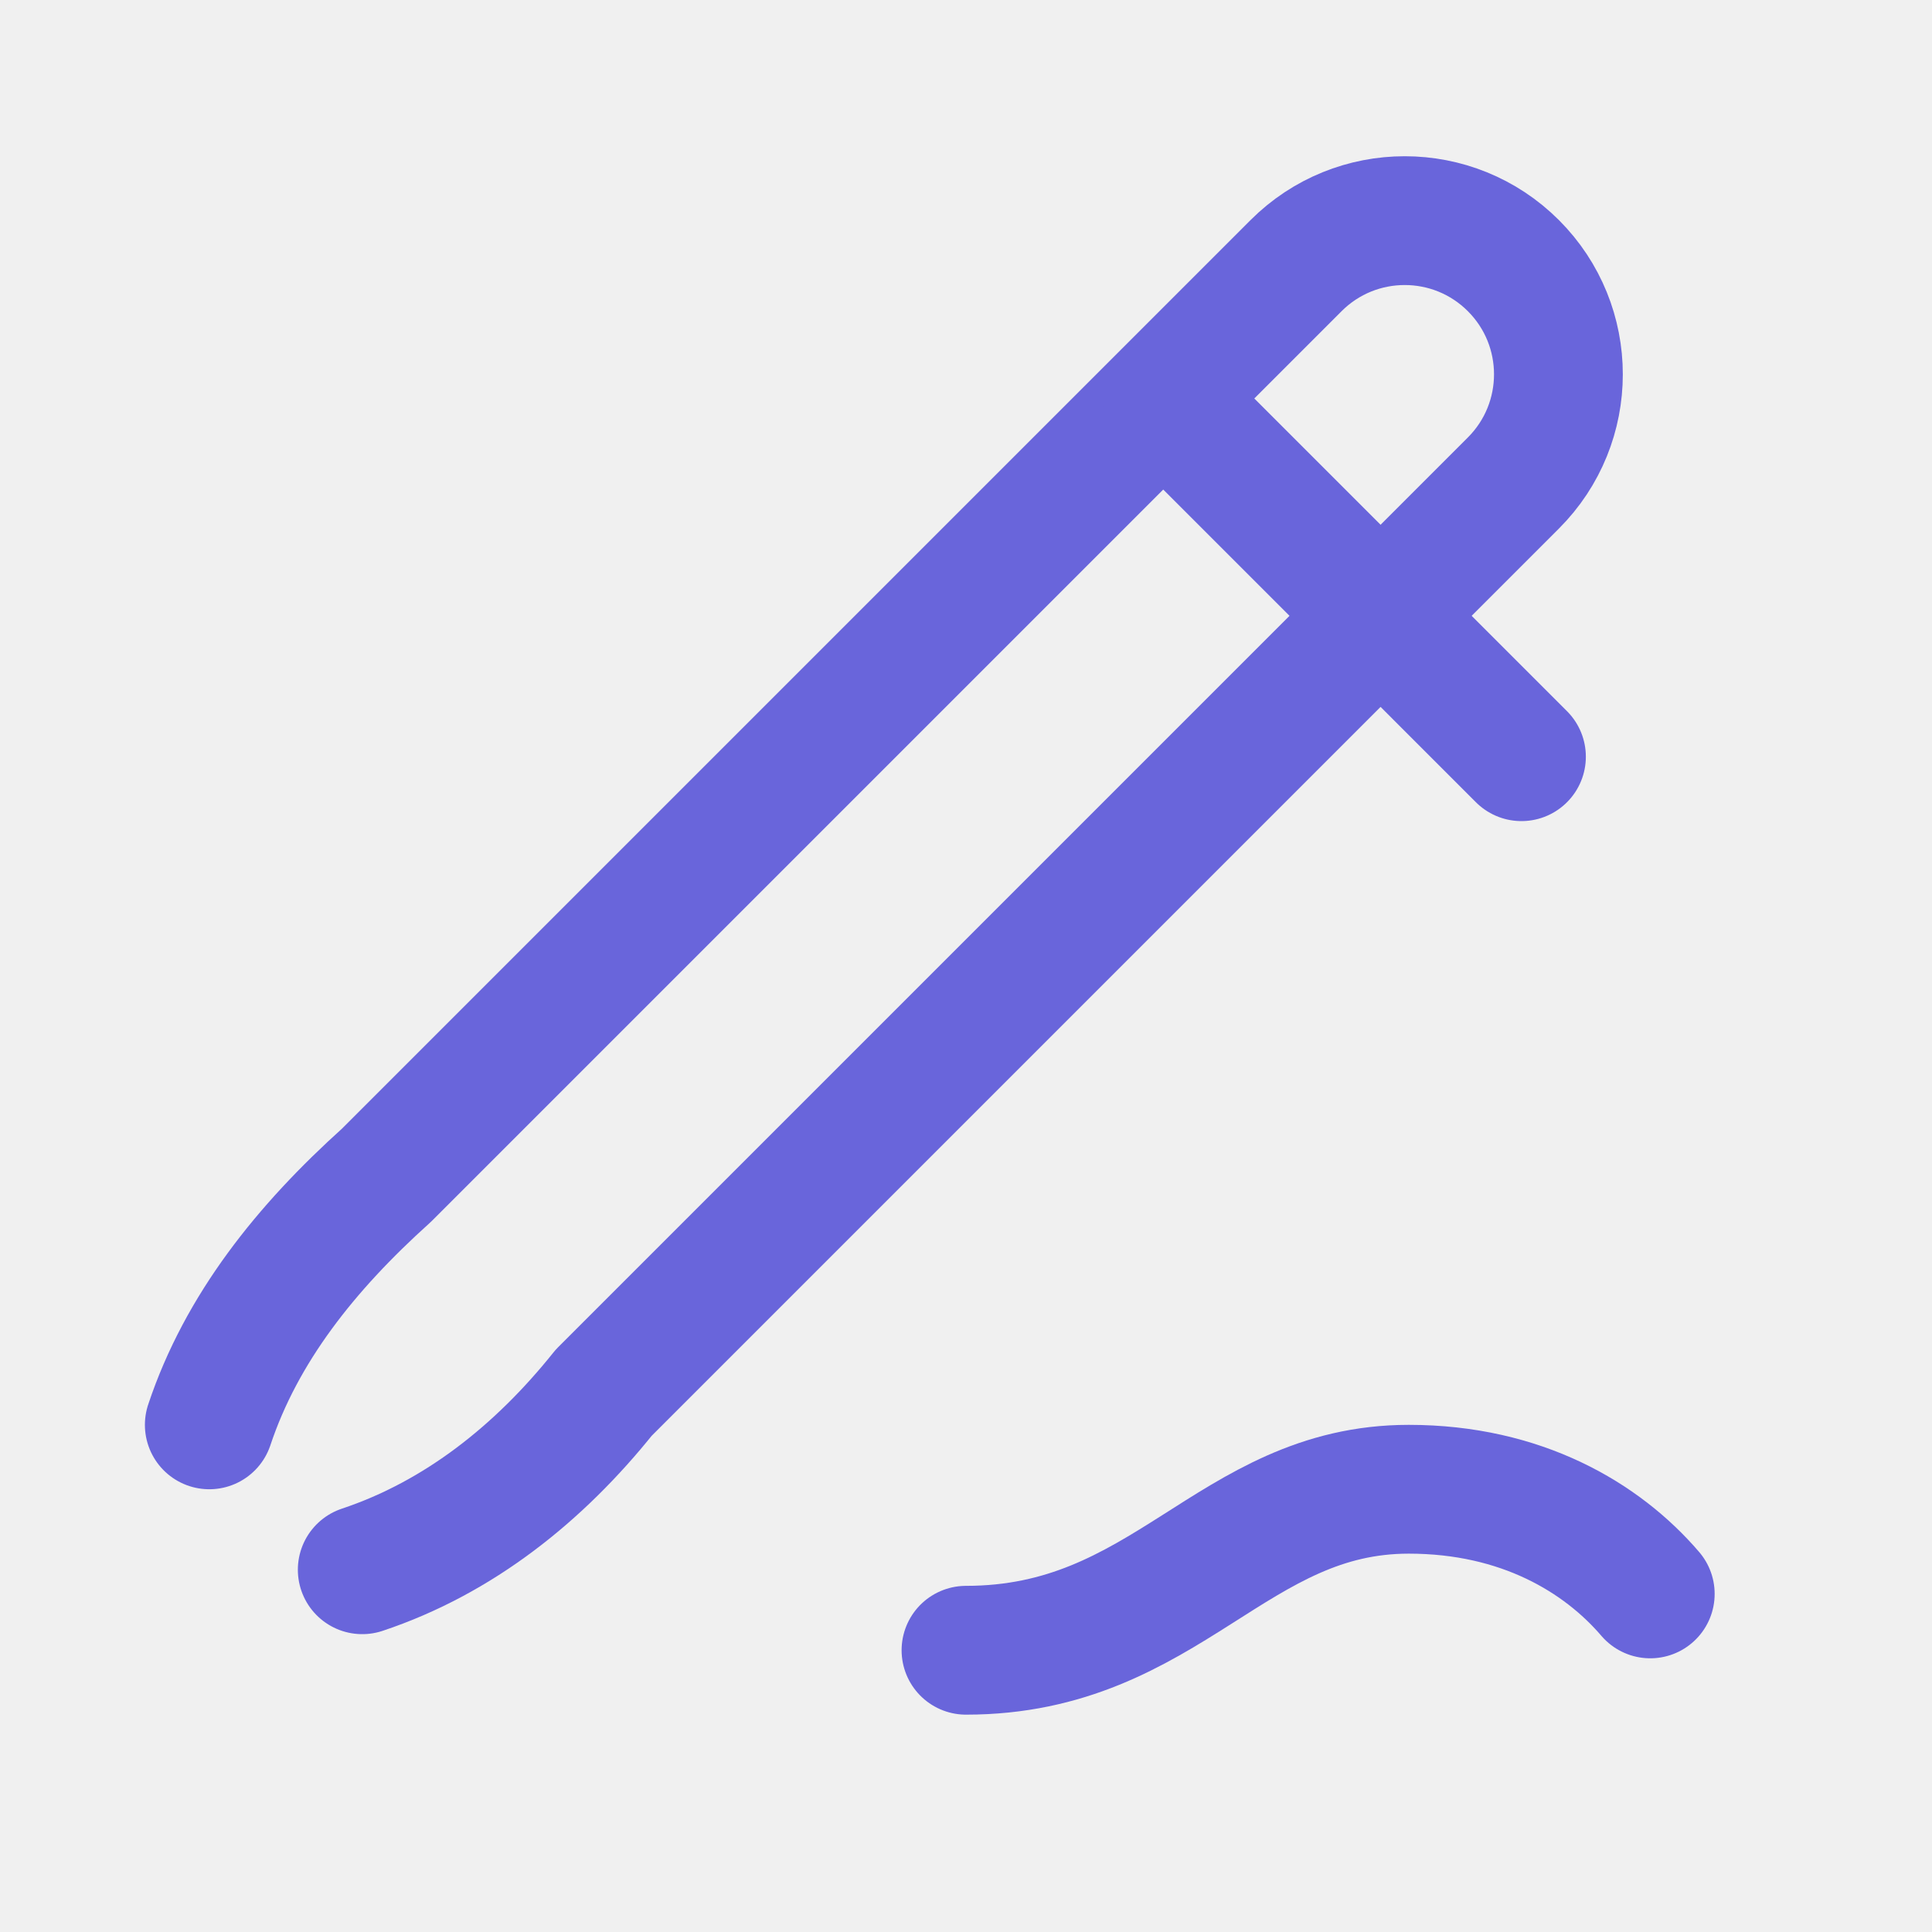
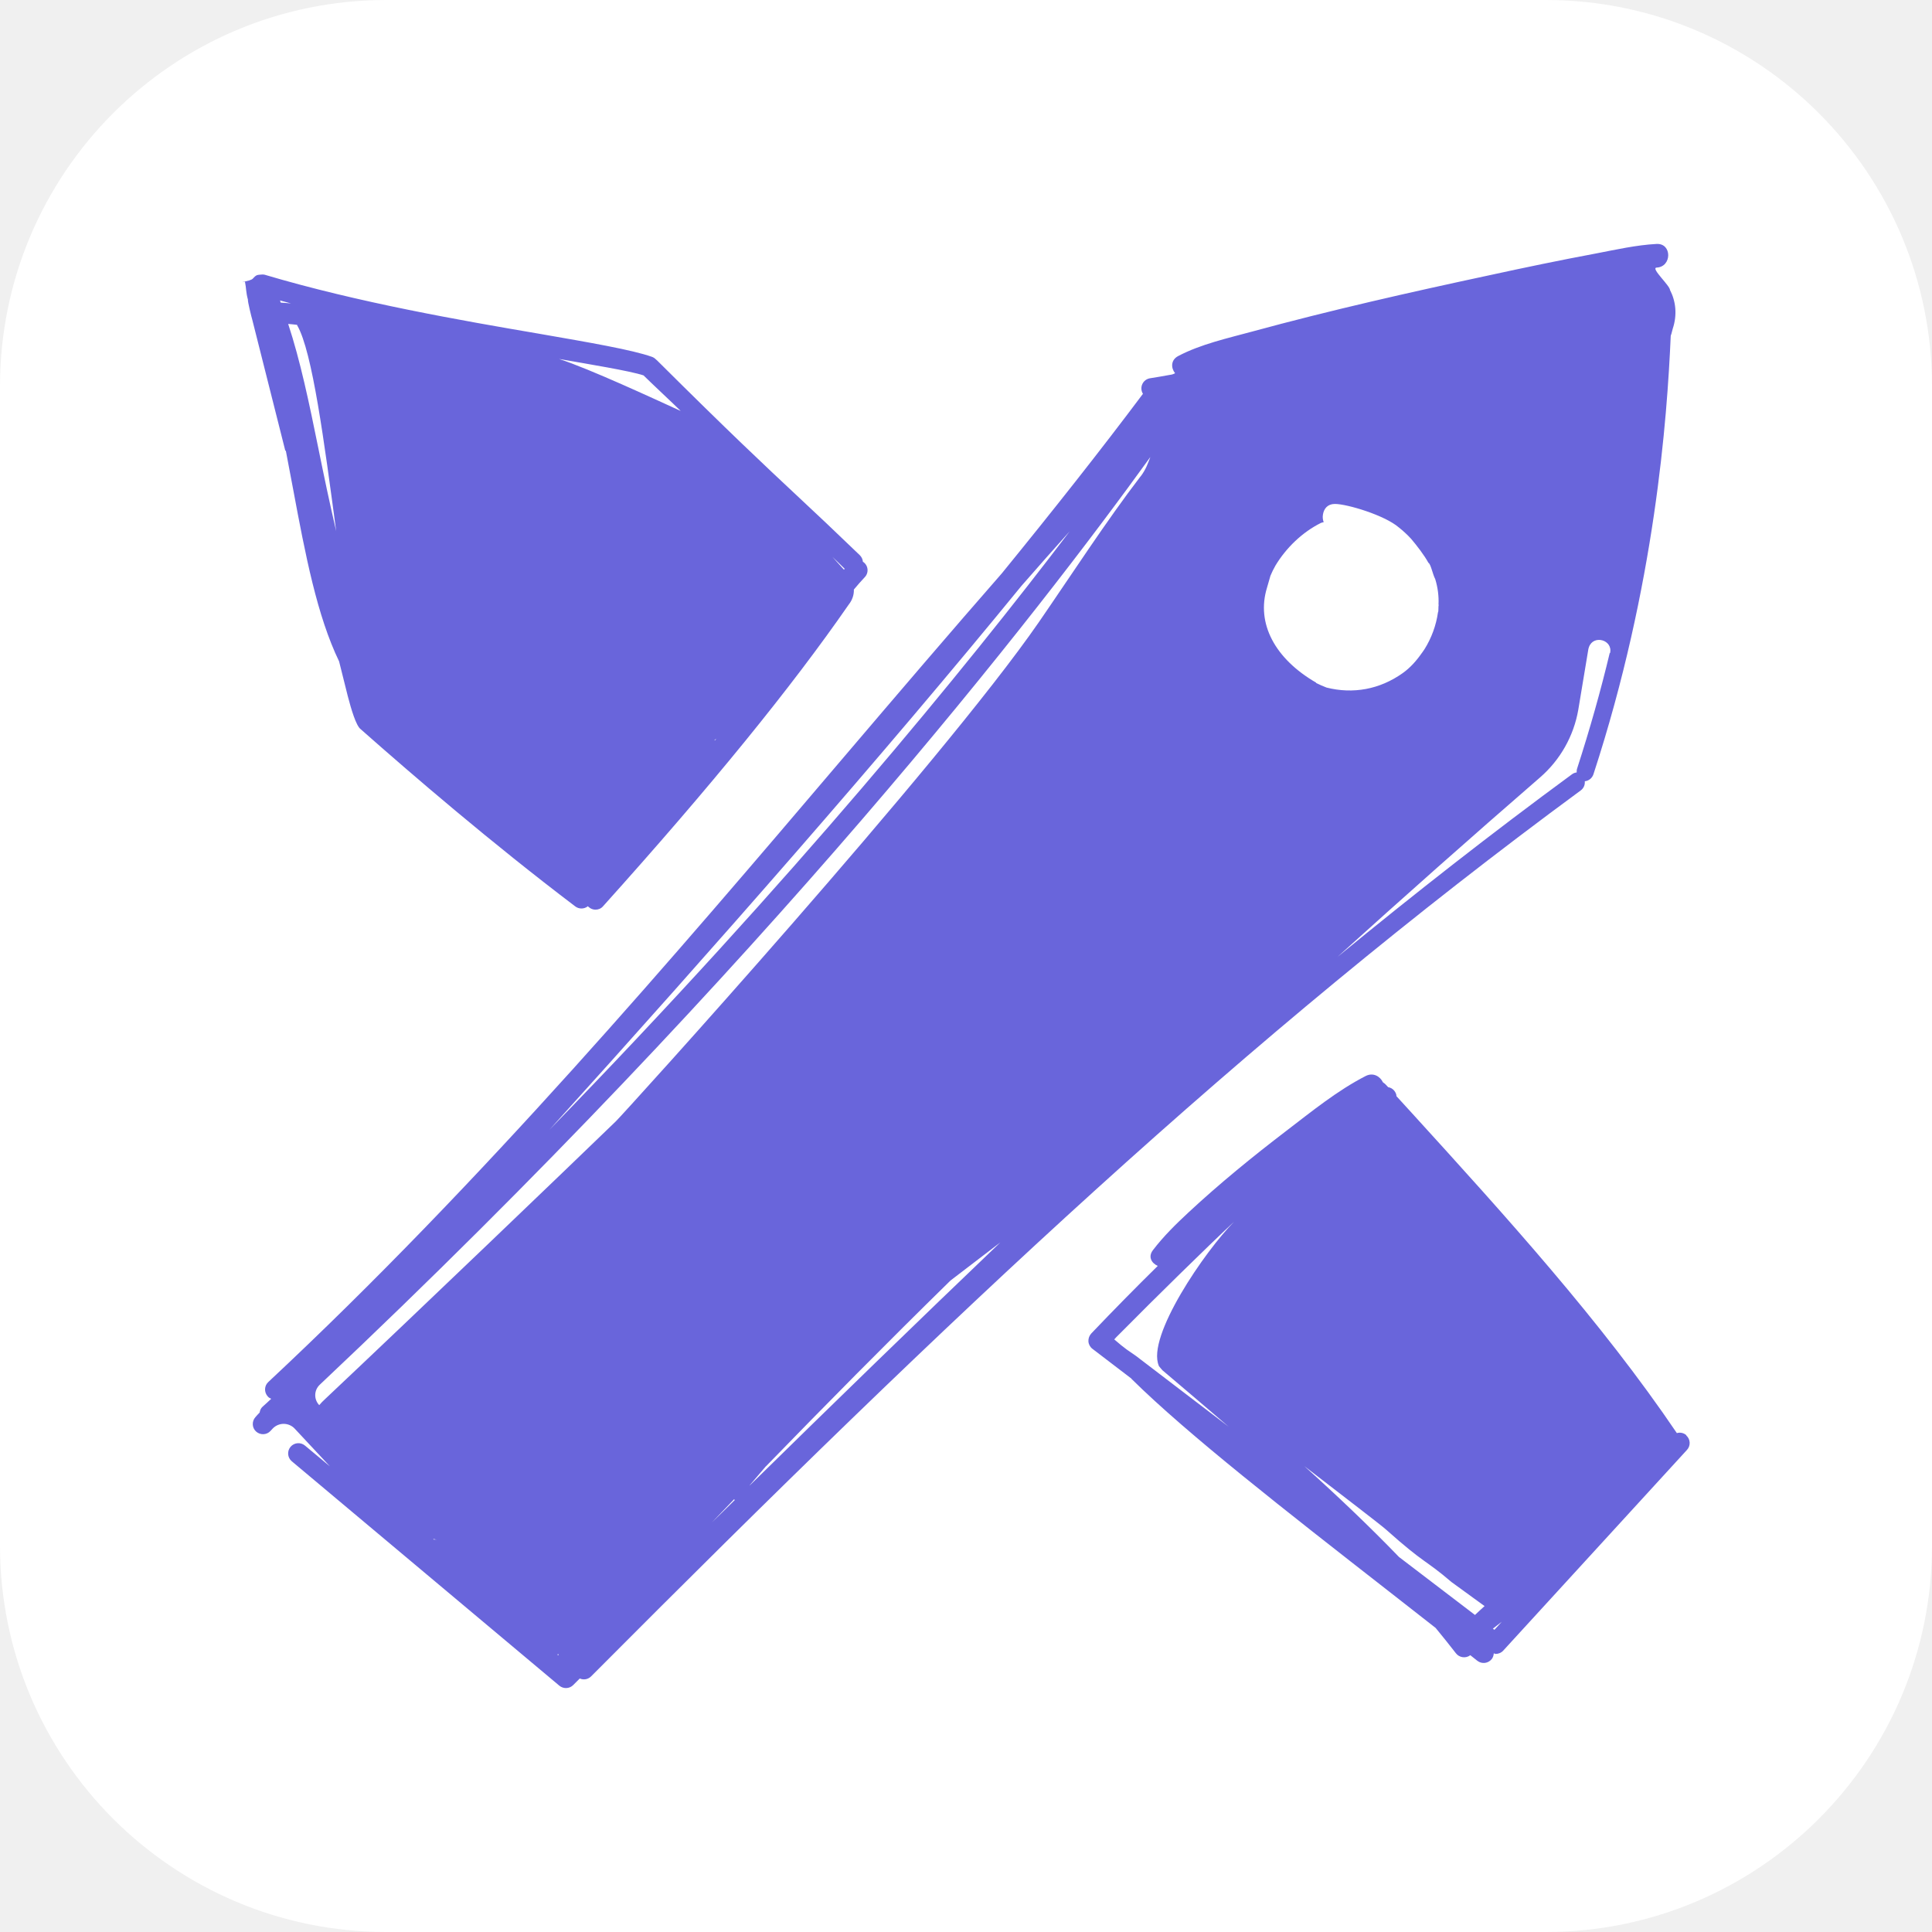
- <svg xmlns="http://www.w3.org/2000/svg" viewBox="0 0 24 24" fill="none" stroke="#6965db" stroke-width="1.6" stroke-linecap="round" stroke-linejoin="round">
-   <path d="M4.5 19.5c1.2-.4 2.2-1.2 3-2.2L18.8 6a1.9 1.9 0 0 0-2.7-2.7L4.8 14.6c-1 .9-1.8 1.9-2.2 3.1" />
-   <path d="m14.5 5 4.4 4.4" />
-   <path d="M12 20.5c2.5 0 3.3-2 5.5-2 1.4 0 2.4.6 3 1.3" />
+ <svg xmlns="http://www.w3.org/2000/svg" viewBox="0 0 1000 1000">
+   <rect width="1000" height="1000" rx="200" ry="200" fill="#fff" />
+   <svg viewBox="0 0 107 101" style="fill-rule:evenodd;clip-rule:evenodd;stroke-linejoin:round;stroke-miterlimit:2">
+     <path style="fill:none" d="M24 17h121v121H24z" transform="matrix(.8843 0 0 .83471 -21.223 -14.19)" />
+     <path d="M119.81 105.98a.549.549 0 0 0-.53-.12c-4.19-6.19-9.52-12.06-14.68-17.73l-.85-.93c0-.11-.05-.21-.12-.3a.548.548 0 0 0-.34-.2l-.17-.18-.12-.09c-.15-.32-.53-.56-.95-.35-1.58.81-3 1.97-4.4 3.04-1.87 1.43-3.7 2.92-5.42 4.52-.7.65-1.39 1.33-1.97 2.09-.28.37-.07.72.27.87-1.22 1.2-2.45 2.45-3.68 3.74-.11.12-.17.28-.16.44.01.16.09.31.22.41l2.16 1.65s.01.03.03.04c3.09 3.05 8.51 7.28 14.25 11.76.85.67 1.71 1.34 2.57 2.01.39.47.76.94 1.12 1.4.19.25.55.3.8.11.13.1.26.21.39.31a.57.57 0 0 0 .8-.1c.07-.09.1-.2.11-.31.04 0 .07.03.1.03.15 0 .31-.06.42-.18l10.18-11.12a.56.56 0 0 0-.04-.8l.01-.01Zm-29.23-3.85c.07.09.14.17.21.25 1.16.98 2.4 2.04 3.66 3.12l-5.12-3.91s-.32-.22-.52-.36c-.11-.08-.21-.16-.31-.24l-.38-.32s.07-.07.1-.11l.35-.35c1.72-1.74 4.67-4.64 6.19-6.06-1.61 1.62-4.87 6.37-4.17 7.98h-.01Zm17.53 13.81-4.22-3.22c-1.65-1.71-3.43-3.4-5.24-5.03 2.28 1.76 4.23 3.25 4.52 3.51 2.21 1.97 2.11 1.61 3.63 2.91l1.83 1.33c-.18.16-.36.33-.53.49l.01.01Zm1.06.81-.08-.06c.16-.13.33-.25.49-.38l-.4.44h-.01ZM42.24 51.45c.14.72.27 1.43.4 2.11.69 3.7 1.33 7.03 2.55 9.56l.48 1.92c.19.73.46 1.64.71 1.83 2.85 2.52 7.22 6.28 11.89 9.82.21.16.5.15.7-.01.01.02.03.03.04.04.11.1.24.15.38.15.16 0 .31-.06.42-.19 5.98-6.65 10.43-12.12 13.6-16.7.2-.25.3-.54.29-.84.2-.24.41-.48.6-.68a.558.558 0 0 0-.1-.86.578.578 0 0 0-.17-.36c-1.39-1.34-2.42-2.31-3.46-3.28-1.84-1.72-3.74-3.5-7.77-7.51-.02-.02-.05-.04-.07-.06a.555.555 0 0 0-.22-.14c-1.11-.39-3.39-.78-6.26-1.28-4.22-.72-10-1.72-15.2-3.27h-.04v-.01s-.02 0-.03.02h-.01l.04-.02s-.31.01-.37.04c-.08.04-.14.09-.19.15-.05.06-.09.12-.47.2-.38.08.08 0 .11 0h-.11v.03c.07.34.05.58.16.97-.02.1.21 1.02.24 1.11l1.83 7.26h.03Zm30.95 6.54s-.03.04-.04.05l-.64-.71c.22.21.44.42.68.66Zm-7.09 9.39s-.07.08-.1.12l-.02-.02c.04-.03.08-.07.13-.1h-.01Zm-7.07 8.47Zm3.02-28.57c.35.35 1.74 1.65 2.06 1.97-1.45-.66-5.06-2.34-6.74-2.88 1.65.29 3.93.66 4.68.91Zm-19.18-2.77c.84 1.44 1.5 6.49 2.16 11.4-.37-1.58-.69-3.12-.99-4.6-.52-2.56-1-4.85-1.67-6.88.14.01.31.03.49.05 0 .01 0 .02.02.03h-.01Zm-.29-1.21c-.23-.02-.44-.04-.62-.05-.02-.04-.03-.08-.04-.12l.66.18v-.01Zm-2.22.45v-.02.02ZM118.9 42.57c.04-.23-1.1-1.24-.74-1.26.85-.04.86-1.35 0-1.31-1.13.06-2.27.32-3.37.53-1.98.37-3.95.78-5.92 1.21-4.39.94-8.77 1.93-13.1 3.11-1.36.37-2.86.7-4.11 1.36-.42.22-.4.67-.17.95-.09.05-.18.08-.28.09-.37.07-.74.13-1.11.19a.566.566 0 0 0-.39.86c-2.32 3.1-4.96 6.44-7.82 9.95-2.81 3.21-5.73 6.63-8.72 10.14-9.41 11.06-20.08 23.6-31.9 34.64-.23.21-.24.57-.03.8.05.06.12.1.19.13-.16.15-.32.3-.48.44-.1.09-.14.2-.16.32-.08.08-.16.17-.23.25-.21.23-.2.59.03.8.23.21.59.2.8-.03.04-.04.08-.09.12-.13a.84.84 0 0 1 1.22 0c.69.74 1.34 1.44 1.95 2.09l-1.38-1.15a.57.57 0 0 0-.8.07c-.2.24-.17.6.07.8l14.82 12.43c.11.09.24.13.37.13.15 0 .29-.06.4-.17l.36-.36a.56.56 0 0 0 .63-.12c20.09-20.18 36.27-35.43 54.8-49.06.17-.12.25-.32.23-.51a.57.57 0 0 0 .48-.39c3.42-10.46 4.08-19.72 4.28-24.27 0-.03.01-.05.02-.07.02-.05.03-.1.04-.14.03-.11.05-.19.05-.19.26-.78.17-1.53-.15-2.15v.02ZM82.98 58.94c.9-1.03 1.79-2.04 2.67-3.02-5.76 7.58-15.3 19.26-28.81 33.14 9.2-10.18 18.47-20.73 26.14-30.12Zm-32.55 52.81-.03-.03c.11.02.19.04.2.04a.47.47 0 0 0-.17 0v-.01Zm6.9 6.42-.05-.04.03-.03c.02 0 .03.02.04.02 0 .02-.02.03-.03.05h.01Zm8.36-7.21 1.38-1.44c.01.01.02.03.03.05-.47.46-.94.93-1.42 1.39h.01Zm2.24-2.21c.26-.3.56-.65.87-1.02.01-.01.02-.03.04-.04 3.29-3.39 6.68-6.82 10.18-10.25.02-.02.05-.04.07-.06.86-.66 1.82-1.39 2.72-2.08-4.52 4.32-9.11 8.78-13.88 13.46v-.01Zm21.65-55.88c-1.86 2.42-3.9 5.56-5.63 8.07-5.46 7.91-23.04 27.28-23.43 27.65-2.71 2.62-10.88 10.46-16.09 15.37-.14.13-.25.24-.34.35a.794.794 0 0 1 .03-1.13c24.82-23.4 39.88-42.89 46-51.38-.13.33-.24.69-.55 1.09l.01-.02Zm16.51 7.1-.01.02c0-.02-.02-.07.01-.02Zm-.91-5.13Zm-5.89 9.45c-2.26-1.31-3.32-3.27-2.71-5.25l.19-.66c.08-.19.17-.38.28-.57.59-.98 1.49-1.85 2.52-2.36.05-.02.1-.03.15-.04a.795.795 0 0 1-.04-.43c.05-.31.25-.58.66-.58.67 0 2.75.62 3.54 1.3.24.19.47.4.68.63.3.35.74.92.96 1.33.13.06.23.62.38.91.14.46.2.93.18 1.4 0 .02 0 .02.01.03-.03.07 0 .37-.04.4-.1.72-.36 1.43-.75 2.05-.04.05-.07.11-.11.16 0 .01-.02.02-.03.04-.3.43-.65.83-1.08 1.13-1.26.89-2.73 1.16-4.2.79a6.33 6.33 0 0 1-.57-.25l-.02-.03Zm16.27-1.63c-.49 2.05-1.09 4.19-1.8 6.38-.03.08-.03.16-.03.23-.1.01-.19.05-.27.11-4.44 3.26-8.73 6.62-12.98 10.11 3.67-3.32 7.39-6.62 11.23-9.95a6.409 6.409 0 0 0 2.11-3.74l.56-3.37.03-.1c.25-.71 1.34-.4 1.17.33h-.02Z" style="fill:#6965db;fill-rule:nonzero" transform="matrix(1 0 0 1 -26.41 -29.49)" />
+   </svg>
</svg>
